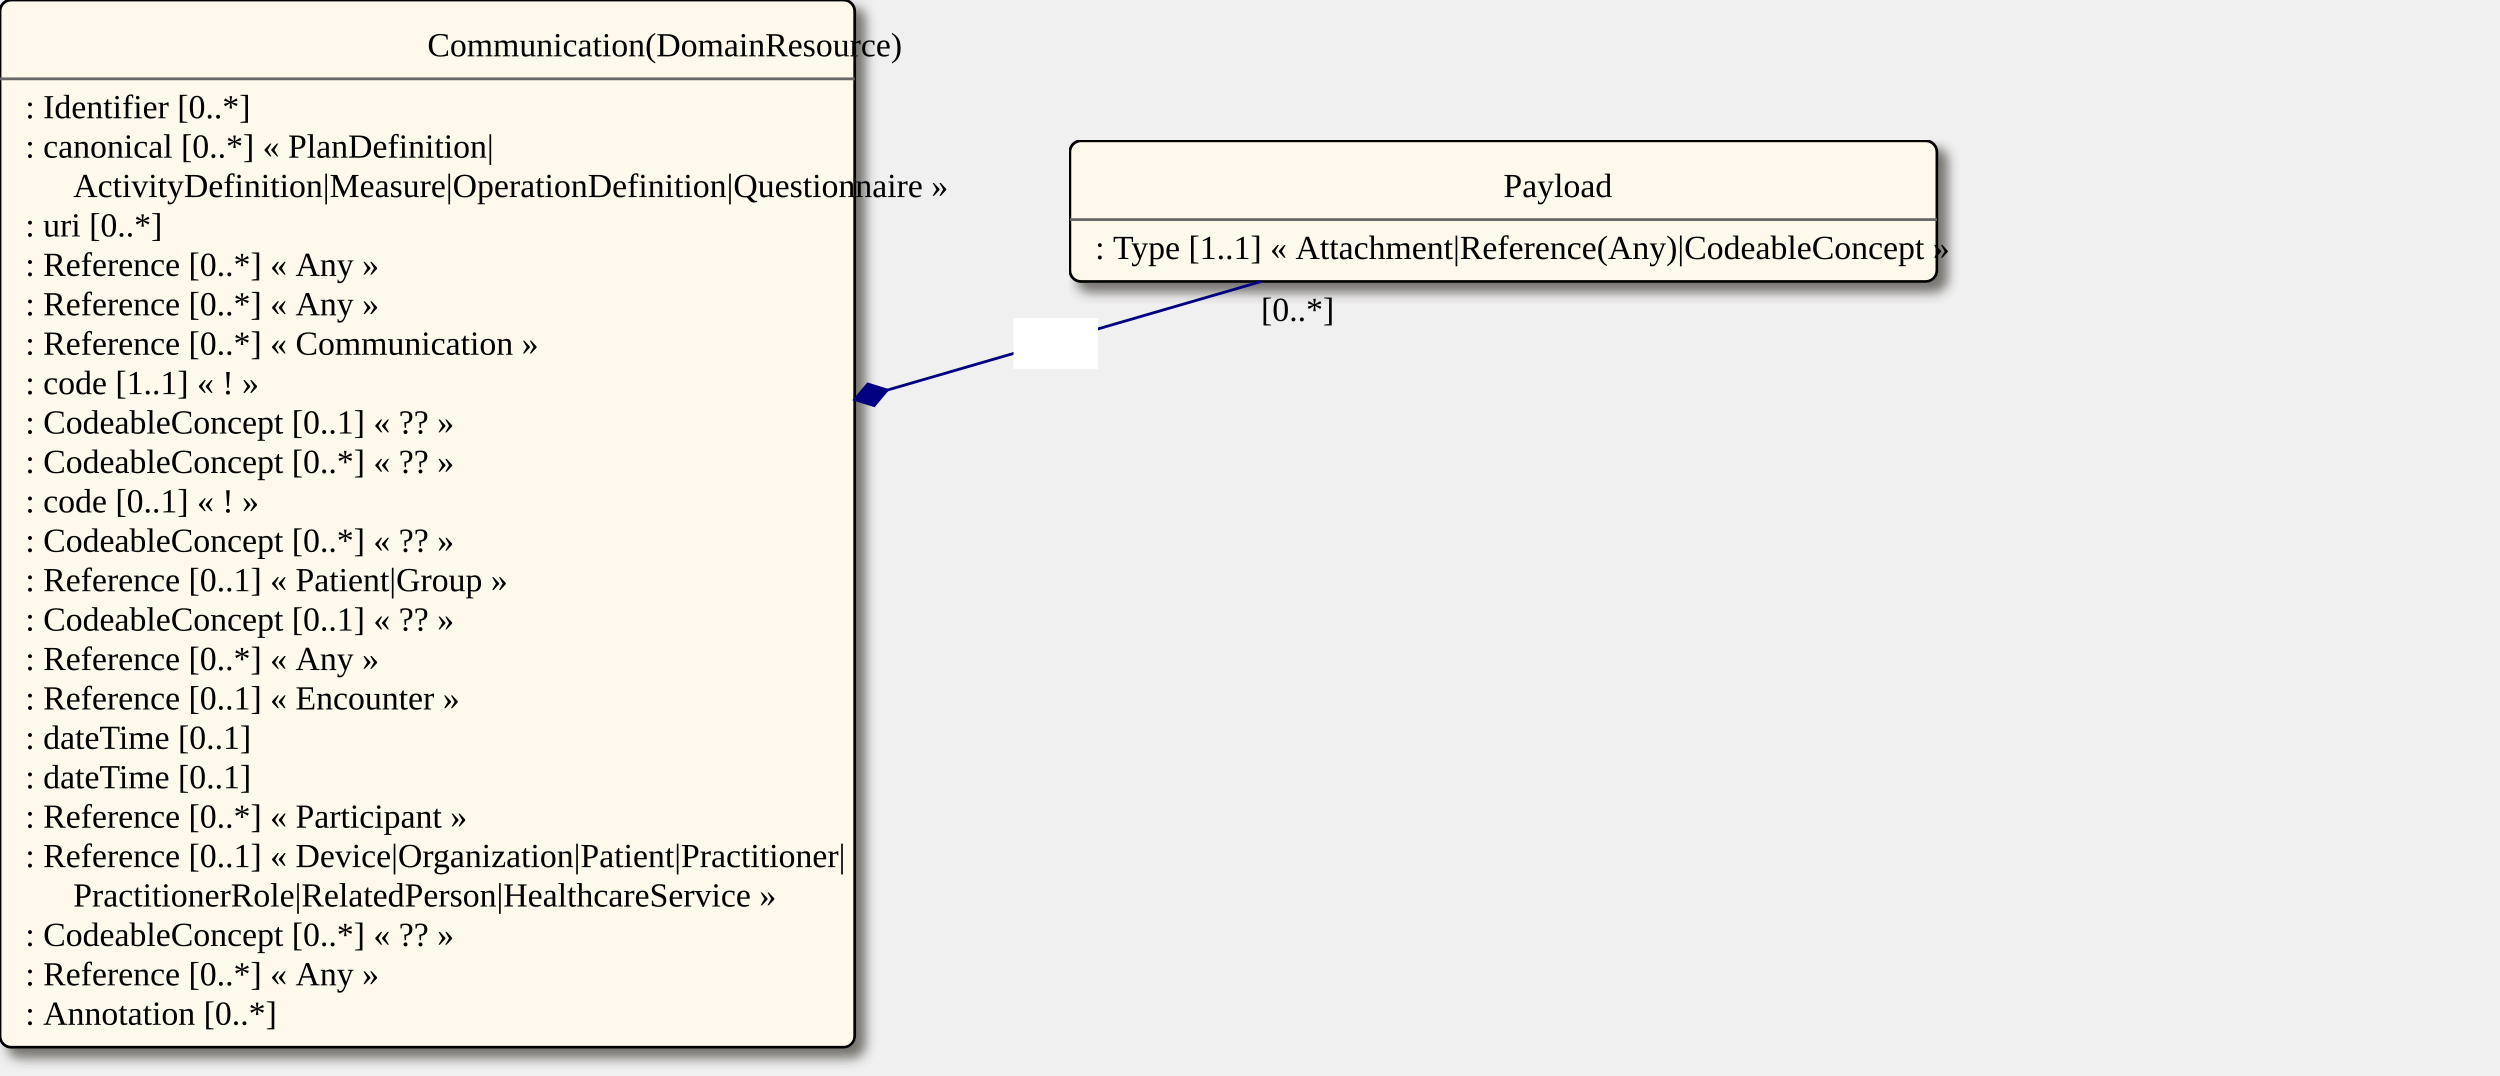
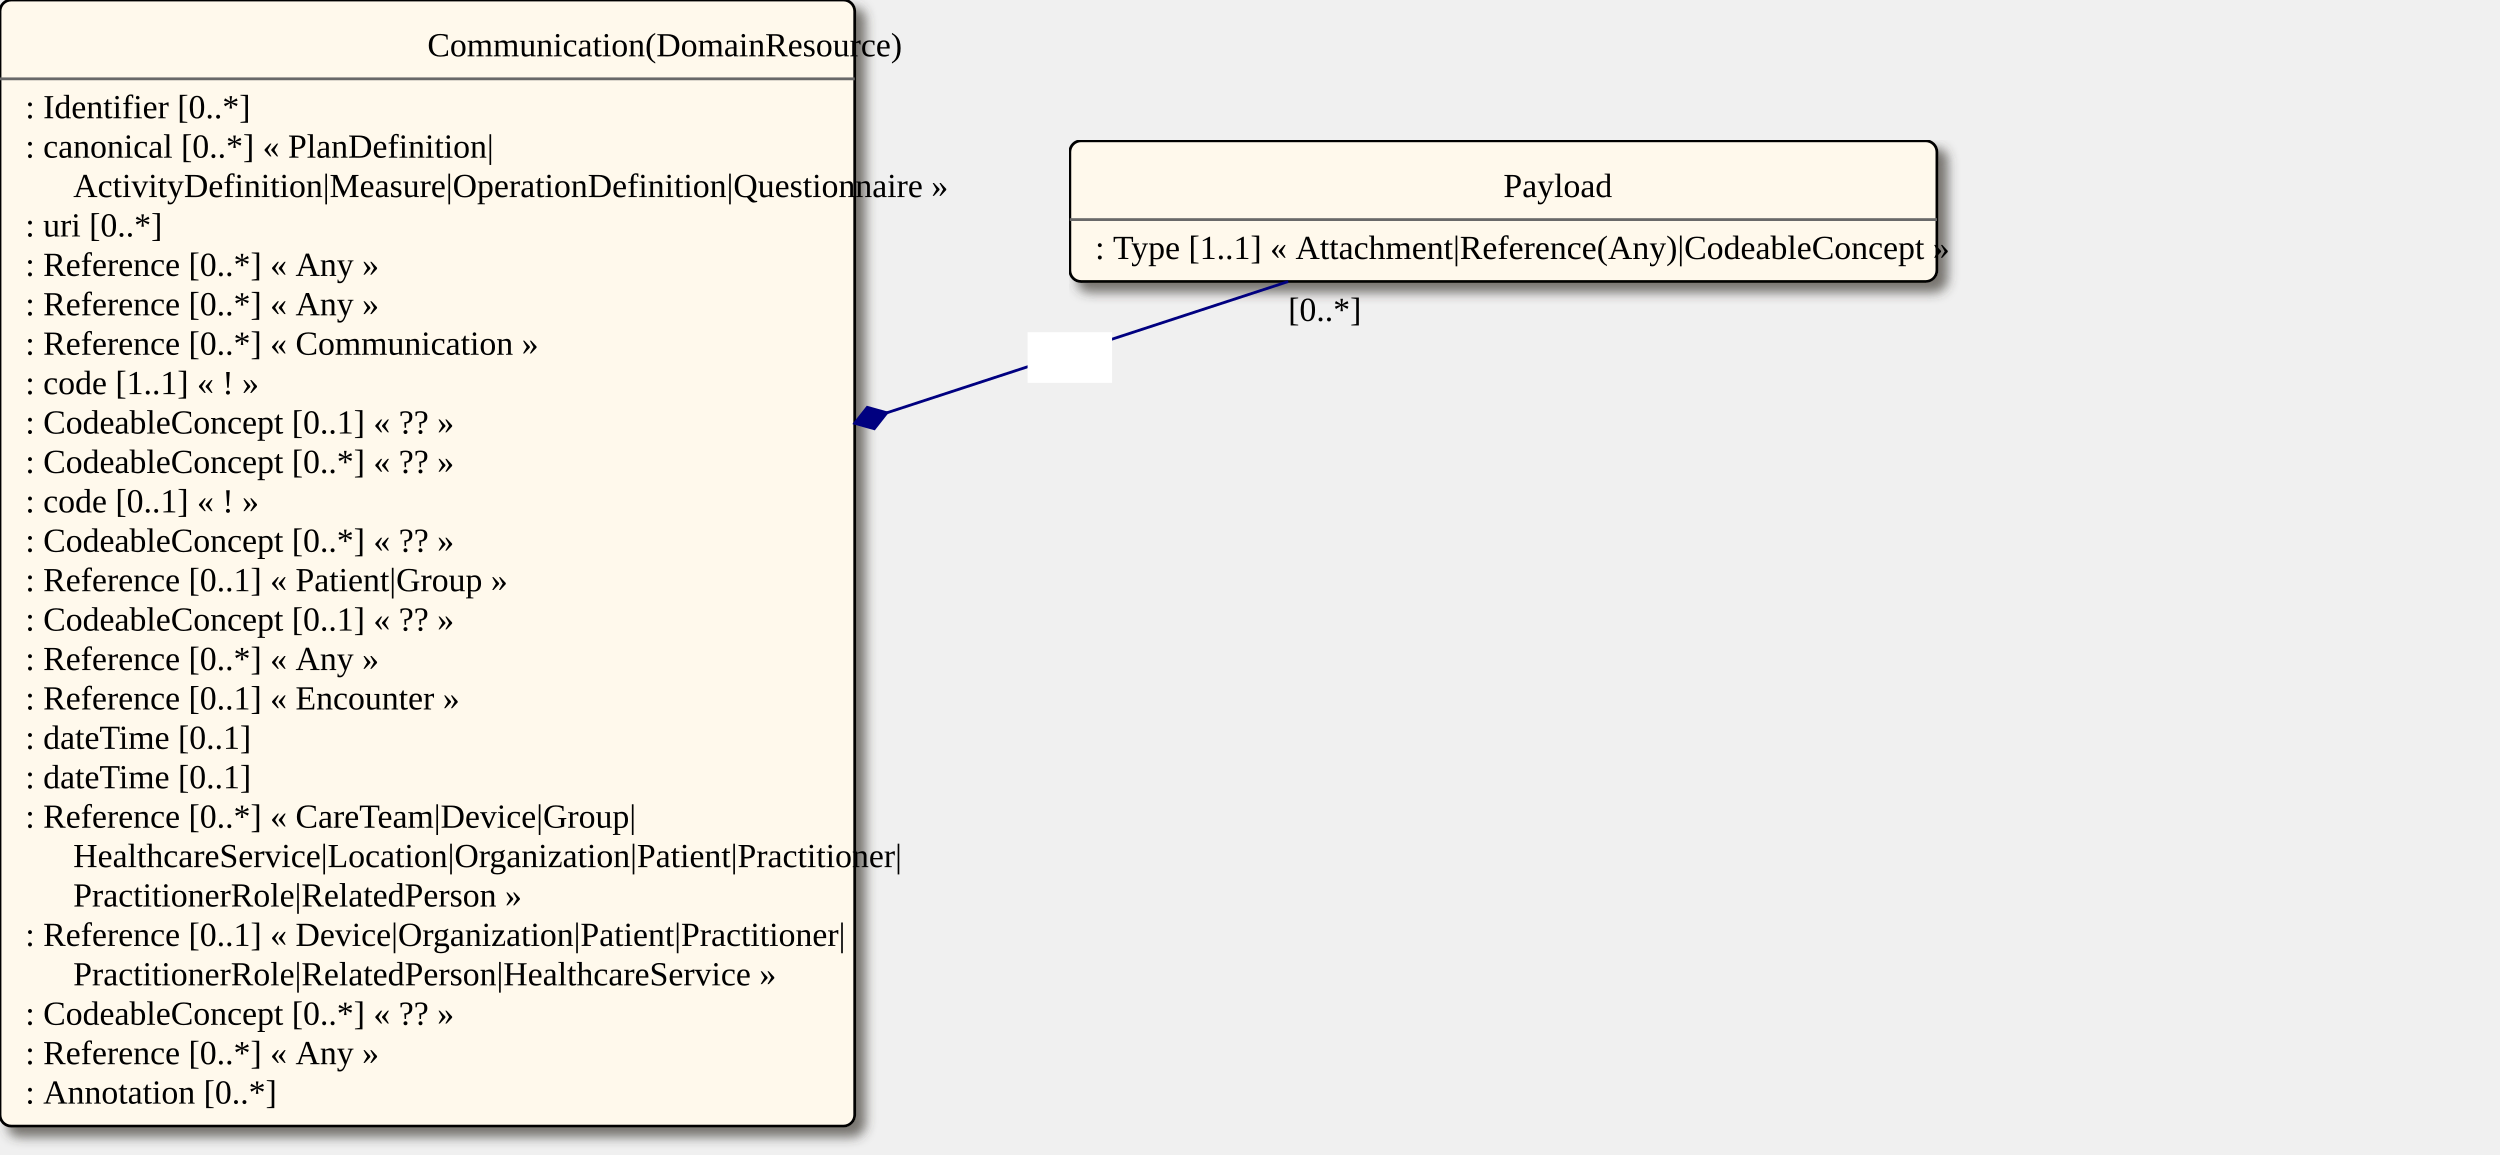
- <svg xmlns="http://www.w3.org/2000/svg" xmlns:xlink="http://www.w3.org/1999/xlink" id="n111" version="1.1" width="888.0" height="382.0">
+ <svg xmlns="http://www.w3.org/2000/svg" xmlns:xlink="http://www.w3.org/1999/xlink" id="n122" version="1.1" width="888.0" height="410.0">
  <defs>
    <filter id="shadow1" x="0" y="0" width="200%" height="200%">
      <feOffset result="offOut" in="SourceGraphic" dx="3" dy="3" />
      <feColorMatrix result="matrixOut" in="offOut" type="matrix" values="0.2 0 0 0 0 0 0.2 0 0 0 0 0 0.2 0 0 0 0 0 1 0" />
      <feGaussianBlur result="blurOut" in="matrixOut" stdDeviation="2" />
      <feBlend in="SourceGraphic" in2="blurOut" mode="normal" />
    </filter>
  </defs>
-   <g id="n112">
-     <rect id="Communication" x="0.0" y="0.0" rx="4" ry="4" width="303.6" height="372.0" filter="url(#shadow1)" style="fill:#fff9ec;stroke:black;stroke-width:1" />
-     <line id="n113" x1="0.0" y1="28.0" x2="303.6" y2="28.0" style="stroke:dimgrey;stroke-width:1" />
-     <text id="n114" x="151.8" y="20.0" fill="black" class="diagram-class-title  diagram-class-resource">Communication<tspan class="diagram-class-title-link"> (<a id="n115" xlink:href="domainresource.html" class="diagram-class-reference">DomainResource</a>)</tspan>
+   <g id="n123">
+     <rect id="Communication" x="0.0" y="0.0" rx="4" ry="4" width="303.6" height="400.0" filter="url(#shadow1)" style="fill:#fff9ec;stroke:black;stroke-width:1" />
+     <line id="n124" x1="0.0" y1="28.0" x2="303.6" y2="28.0" style="stroke:dimgrey;stroke-width:1" />
+     <text id="n125" x="151.8" y="20.0" fill="black" class="diagram-class-title  diagram-class-resource">Communication<tspan class="diagram-class-title-link"> (<a id="n126" xlink:href="domainresource.html" class="diagram-class-reference">DomainResource</a>)</tspan>
    </text>
-     <text id="n116" x="6.0" y="42.0" fill="black" class="diagram-class-detail">
-       <a id="n117" xlink:href="communication-definitions.html#Communication.identifier" /> : <a id="n118" xlink:href="datatypes.html#Identifier">Identifier</a> [0..*]</text>
-     <text id="n122" x="6.0" y="56.0" fill="black" class="diagram-class-detail">
-       <a id="n123" xlink:href="communication-definitions.html#Communication.instantiatesCanonical" /> : <a id="n124" xlink:href="datatypes.html#canonical">canonical</a> [0..*] « <a id="n125" xlink:href="plandefinition.html#PlanDefinition">PlanDefinition</a>|</text>
-     <text id="n126" x="26.0" y="70.0" fill="black" class="diagram-class-detail">
-       <a id="n127" xlink:href="activitydefinition.html#ActivityDefinition">ActivityDefinition</a>|<a id="n128" xlink:href="measure.html#Measure">Measure</a>|<a id="n129" xlink:href="operationdefinition.html#OperationDefinition">OperationDefinition</a>|<a id="n130" xlink:href="questionnaire.html#Questionnaire">Questionnaire</a> »</text>
-     <text id="n140" x="6.0" y="84.0" fill="black" class="diagram-class-detail">
-       <a id="n141" xlink:href="communication-definitions.html#Communication.instantiatesUri" /> : <a id="n142" xlink:href="datatypes.html#uri">uri</a> [0..*]</text>
-     <text id="n146" x="6.0" y="98.0" fill="black" class="diagram-class-detail">
-       <a id="n147" xlink:href="communication-definitions.html#Communication.basedOn" /> : <a id="n148" xlink:href="references.html#Reference">Reference</a> [0..*] « <a id="n149" xlink:href="resourcelist.html#Any">Any</a> »</text>
-     <text id="n154" x="6.0" y="112.0" fill="black" class="diagram-class-detail">
-       <a id="n155" xlink:href="communication-definitions.html#Communication.partOf" /> : <a id="n156" xlink:href="references.html#Reference">Reference</a> [0..*] « <a id="n157" xlink:href="resourcelist.html#Any">Any</a> »</text>
-     <text id="n162" x="6.0" y="126.0" fill="black" class="diagram-class-detail">
-       <a id="n163" xlink:href="communication-definitions.html#Communication.inResponseTo" /> : <a id="n164" xlink:href="references.html#Reference">Reference</a> [0..*] « <a id="n165" xlink:href="communication.html#Communication">Communication</a> »</text>
-     <text id="n170" x="6.0" y="140.0" fill="black" class="diagram-class-detail">
-       <a id="n171" xlink:href="communication-definitions.html#Communication.status" /> : <a id="n172" xlink:href="datatypes.html#code">code</a> [1..1] « <a id="n173" xlink:href="valueset-event-status.html" />! »</text>
-     <text id="n180" x="6.0" y="154.0" fill="black" class="diagram-class-detail">
-       <a id="n181" xlink:href="communication-definitions.html#Communication.statusReason" /> : <a id="n182" xlink:href="datatypes.html#CodeableConcept">CodeableConcept</a> [0..1] « <a id="n183" xlink:href="valueset-communication-not-done-reason.html" />?? »</text>
-     <text id="n190" x="6.0" y="168.0" fill="black" class="diagram-class-detail">
-       <a id="n191" xlink:href="communication-definitions.html#Communication.category" /> : <a id="n192" xlink:href="datatypes.html#CodeableConcept">CodeableConcept</a> [0..*] « <a id="n193" xlink:href="valueset-communication-category.html" />?? »</text>
-     <text id="n200" x="6.0" y="182.0" fill="black" class="diagram-class-detail">
-       <a id="n201" xlink:href="communication-definitions.html#Communication.priority" /> : <a id="n202" xlink:href="datatypes.html#code">code</a> [0..1] « <a id="n203" xlink:href="valueset-request-priority.html" />! »</text>
-     <text id="n210" x="6.0" y="196.0" fill="black" class="diagram-class-detail">
-       <a id="n211" xlink:href="communication-definitions.html#Communication.medium" /> : <a id="n212" xlink:href="datatypes.html#CodeableConcept">CodeableConcept</a> [0..*] « <a id="n213" xlink:href="v3/ParticipationMode/vs.html" />?? »</text>
-     <text id="n220" x="6.0" y="210.0" fill="black" class="diagram-class-detail">
-       <a id="n221" xlink:href="communication-definitions.html#Communication.subject" /> : <a id="n222" xlink:href="references.html#Reference">Reference</a> [0..1] « <a id="n223" xlink:href="patient.html#Patient">Patient</a>|<a id="n224" xlink:href="group.html#Group">Group</a> »</text>
-     <text id="n230" x="6.0" y="224.0" fill="black" class="diagram-class-detail">
-       <a id="n231" xlink:href="communication-definitions.html#Communication.topic" /> : <a id="n232" xlink:href="datatypes.html#CodeableConcept">CodeableConcept</a> [0..1] « <a id="n233" xlink:href="valueset-communication-topic.html" />?? »</text>
-     <text id="n240" x="6.0" y="238.0" fill="black" class="diagram-class-detail">
-       <a id="n241" xlink:href="communication-definitions.html#Communication.about" /> : <a id="n242" xlink:href="references.html#Reference">Reference</a> [0..*] « <a id="n243" xlink:href="resourcelist.html#Any">Any</a> »</text>
-     <text id="n248" x="6.0" y="252.0" fill="black" class="diagram-class-detail">
-       <a id="n249" xlink:href="communication-definitions.html#Communication.encounter" /> : <a id="n250" xlink:href="references.html#Reference">Reference</a> [0..1] « <a id="n251" xlink:href="encounter.html#Encounter">Encounter</a> »</text>
-     <text id="n256" x="6.0" y="266.0" fill="black" class="diagram-class-detail">
-       <a id="n257" xlink:href="communication-definitions.html#Communication.sent" /> : <a id="n258" xlink:href="datatypes.html#dateTime">dateTime</a> [0..1]</text>
-     <text id="n262" x="6.0" y="280.0" fill="black" class="diagram-class-detail">
-       <a id="n263" xlink:href="communication-definitions.html#Communication.received" /> : <a id="n264" xlink:href="datatypes.html#dateTime">dateTime</a> [0..1]</text>
-     <text id="n268" x="6.0" y="294.0" fill="black" class="diagram-class-detail">
-       <a id="n269" xlink:href="communication-definitions.html#Communication.recipient" /> : <a id="n270" xlink:href="references.html#Reference">Reference</a> [0..*] « <a id="n271" xlink:href="participant.html#Participant">Participant</a> »</text>
-     <text id="n276" x="6.0" y="308.0" fill="black" class="diagram-class-detail">
-       <a id="n277" xlink:href="communication-definitions.html#Communication.sender" /> : <a id="n278" xlink:href="references.html#Reference">Reference</a> [0..1] « <a id="n279" xlink:href="device.html#Device">Device</a>|<a id="n280" xlink:href="organization.html#Organization">Organization</a>|<a id="n281" xlink:href="patient.html#Patient">Patient</a>|<a id="n282" xlink:href="practitioner.html#Practitioner">Practitioner</a>|</text>
-     <text id="n283" x="26.0" y="322.0" fill="black" class="diagram-class-detail">
-       <a id="n284" xlink:href="practitionerrole.html#PractitionerRole">PractitionerRole</a>|<a id="n285" xlink:href="relatedperson.html#RelatedPerson">RelatedPerson</a>|<a id="n286" xlink:href="healthcareservice.html#HealthcareService">HealthcareService</a> »</text>
-     <text id="n298" x="6.0" y="336.0" fill="black" class="diagram-class-detail">
-       <a id="n299" xlink:href="communication-definitions.html#Communication.reasonCode" /> : <a id="n300" xlink:href="datatypes.html#CodeableConcept">CodeableConcept</a> [0..*] « <a id="n301" xlink:href="valueset-clinical-findings.html" />?? »</text>
-     <text id="n308" x="6.0" y="350.0" fill="black" class="diagram-class-detail">
-       <a id="n309" xlink:href="communication-definitions.html#Communication.reasonReference" /> : <a id="n310" xlink:href="references.html#Reference">Reference</a> [0..*] « <a id="n311" xlink:href="resourcelist.html#Any">Any</a> »</text>
-     <text id="n316" x="6.0" y="364.0" fill="black" class="diagram-class-detail">
-       <a id="n317" xlink:href="communication-definitions.html#Communication.note" /> : <a id="n318" xlink:href="datatypes.html#Annotation">Annotation</a> [0..*]</text>
+     <text id="n127" x="6.0" y="42.0" fill="black" class="diagram-class-detail">
+       <a id="n128" xlink:href="communication-definitions.html#Communication.identifier" /> : <a id="n129" xlink:href="datatypes.html#Identifier">Identifier</a> [0..*]</text>
+     <text id="n133" x="6.0" y="56.0" fill="black" class="diagram-class-detail">
+       <a id="n134" xlink:href="communication-definitions.html#Communication.instantiatesCanonical" /> : <a id="n135" xlink:href="datatypes.html#canonical">canonical</a> [0..*] « <a id="n136" xlink:href="plandefinition.html#PlanDefinition">PlanDefinition</a>|</text>
+     <text id="n137" x="26.0" y="70.0" fill="black" class="diagram-class-detail">
+       <a id="n138" xlink:href="activitydefinition.html#ActivityDefinition">ActivityDefinition</a>|<a id="n139" xlink:href="measure.html#Measure">Measure</a>|<a id="n140" xlink:href="operationdefinition.html#OperationDefinition">OperationDefinition</a>|<a id="n141" xlink:href="questionnaire.html#Questionnaire">Questionnaire</a> »</text>
+     <text id="n151" x="6.0" y="84.0" fill="black" class="diagram-class-detail">
+       <a id="n152" xlink:href="communication-definitions.html#Communication.instantiatesUri" /> : <a id="n153" xlink:href="datatypes.html#uri">uri</a> [0..*]</text>
+     <text id="n157" x="6.0" y="98.0" fill="black" class="diagram-class-detail">
+       <a id="n158" xlink:href="communication-definitions.html#Communication.basedOn" /> : <a id="n159" xlink:href="references.html#Reference">Reference</a> [0..*] « <a id="n160" xlink:href="resourcelist.html#Any">Any</a> »</text>
+     <text id="n165" x="6.0" y="112.0" fill="black" class="diagram-class-detail">
+       <a id="n166" xlink:href="communication-definitions.html#Communication.partOf" /> : <a id="n167" xlink:href="references.html#Reference">Reference</a> [0..*] « <a id="n168" xlink:href="resourcelist.html#Any">Any</a> »</text>
+     <text id="n173" x="6.0" y="126.0" fill="black" class="diagram-class-detail">
+       <a id="n174" xlink:href="communication-definitions.html#Communication.inResponseTo" /> : <a id="n175" xlink:href="references.html#Reference">Reference</a> [0..*] « <a id="n176" xlink:href="communication.html#Communication">Communication</a> »</text>
+     <text id="n181" x="6.0" y="140.0" fill="black" class="diagram-class-detail">
+       <a id="n182" xlink:href="communication-definitions.html#Communication.status" /> : <a id="n183" xlink:href="datatypes.html#code">code</a> [1..1] « <a id="n184" xlink:href="valueset-event-status.html" />! »</text>
+     <text id="n191" x="6.0" y="154.0" fill="black" class="diagram-class-detail">
+       <a id="n192" xlink:href="communication-definitions.html#Communication.statusReason" /> : <a id="n193" xlink:href="datatypes.html#CodeableConcept">CodeableConcept</a> [0..1] « <a id="n194" xlink:href="valueset-communication-not-done-reason.html" />?? »</text>
+     <text id="n201" x="6.0" y="168.0" fill="black" class="diagram-class-detail">
+       <a id="n202" xlink:href="communication-definitions.html#Communication.category" /> : <a id="n203" xlink:href="datatypes.html#CodeableConcept">CodeableConcept</a> [0..*] « <a id="n204" xlink:href="valueset-communication-category.html" />?? »</text>
+     <text id="n211" x="6.0" y="182.0" fill="black" class="diagram-class-detail">
+       <a id="n212" xlink:href="communication-definitions.html#Communication.priority" /> : <a id="n213" xlink:href="datatypes.html#code">code</a> [0..1] « <a id="n214" xlink:href="valueset-request-priority.html" />! »</text>
+     <text id="n221" x="6.0" y="196.0" fill="black" class="diagram-class-detail">
+       <a id="n222" xlink:href="communication-definitions.html#Communication.medium" /> : <a id="n223" xlink:href="datatypes.html#CodeableConcept">CodeableConcept</a> [0..*] « <a id="n224" xlink:href="v3/ParticipationMode/vs.html" />?? »</text>
+     <text id="n231" x="6.0" y="210.0" fill="black" class="diagram-class-detail">
+       <a id="n232" xlink:href="communication-definitions.html#Communication.subject" /> : <a id="n233" xlink:href="references.html#Reference">Reference</a> [0..1] « <a id="n234" xlink:href="patient.html#Patient">Patient</a>|<a id="n235" xlink:href="group.html#Group">Group</a> »</text>
+     <text id="n241" x="6.0" y="224.0" fill="black" class="diagram-class-detail">
+       <a id="n242" xlink:href="communication-definitions.html#Communication.topic" /> : <a id="n243" xlink:href="datatypes.html#CodeableConcept">CodeableConcept</a> [0..1] « <a id="n244" xlink:href="valueset-communication-topic.html" />?? »</text>
+     <text id="n251" x="6.0" y="238.0" fill="black" class="diagram-class-detail">
+       <a id="n252" xlink:href="communication-definitions.html#Communication.about" /> : <a id="n253" xlink:href="references.html#Reference">Reference</a> [0..*] « <a id="n254" xlink:href="resourcelist.html#Any">Any</a> »</text>
+     <text id="n259" x="6.0" y="252.0" fill="black" class="diagram-class-detail">
+       <a id="n260" xlink:href="communication-definitions.html#Communication.encounter" /> : <a id="n261" xlink:href="references.html#Reference">Reference</a> [0..1] « <a id="n262" xlink:href="encounter.html#Encounter">Encounter</a> »</text>
+     <text id="n267" x="6.0" y="266.0" fill="black" class="diagram-class-detail">
+       <a id="n268" xlink:href="communication-definitions.html#Communication.sent" /> : <a id="n269" xlink:href="datatypes.html#dateTime">dateTime</a> [0..1]</text>
+     <text id="n273" x="6.0" y="280.0" fill="black" class="diagram-class-detail">
+       <a id="n274" xlink:href="communication-definitions.html#Communication.received" /> : <a id="n275" xlink:href="datatypes.html#dateTime">dateTime</a> [0..1]</text>
+     <text id="n279" x="6.0" y="294.0" fill="black" class="diagram-class-detail">
+       <a id="n280" xlink:href="communication-definitions.html#Communication.recipient" /> : <a id="n281" xlink:href="references.html#Reference">Reference</a> [0..*] « <a id="n282" xlink:href="careteam.html#CareTeam">CareTeam</a>|<a id="n283" xlink:href="device.html#Device">Device</a>|<a id="n284" xlink:href="group.html#Group">Group</a>|</text>
+     <text id="n285" x="26.0" y="308.0" fill="black" class="diagram-class-detail">
+       <a id="n286" xlink:href="healthcareservice.html#HealthcareService">HealthcareService</a>|<a id="n287" xlink:href="location.html#Location">Location</a>|<a id="n288" xlink:href="organization.html#Organization">Organization</a>|<a id="n289" xlink:href="patient.html#Patient">Patient</a>|<a id="n290" xlink:href="practitioner.html#Practitioner">Practitioner</a>|</text>
+     <text id="n291" x="26.0" y="322.0" fill="black" class="diagram-class-detail">
+       <a id="n292" xlink:href="practitionerrole.html#PractitionerRole">PractitionerRole</a>|<a id="n293" xlink:href="relatedperson.html#RelatedPerson">RelatedPerson</a> »</text>
+     <text id="n309" x="6.0" y="336.0" fill="black" class="diagram-class-detail">
+       <a id="n310" xlink:href="communication-definitions.html#Communication.sender" /> : <a id="n311" xlink:href="references.html#Reference">Reference</a> [0..1] « <a id="n312" xlink:href="device.html#Device">Device</a>|<a id="n313" xlink:href="organization.html#Organization">Organization</a>|<a id="n314" xlink:href="patient.html#Patient">Patient</a>|<a id="n315" xlink:href="practitioner.html#Practitioner">Practitioner</a>|</text>
+     <text id="n316" x="26.0" y="350.0" fill="black" class="diagram-class-detail">
+       <a id="n317" xlink:href="practitionerrole.html#PractitionerRole">PractitionerRole</a>|<a id="n318" xlink:href="relatedperson.html#RelatedPerson">RelatedPerson</a>|<a id="n319" xlink:href="healthcareservice.html#HealthcareService">HealthcareService</a> »</text>
+     <text id="n331" x="6.0" y="364.0" fill="black" class="diagram-class-detail">
+       <a id="n332" xlink:href="communication-definitions.html#Communication.reasonCode" /> : <a id="n333" xlink:href="datatypes.html#CodeableConcept">CodeableConcept</a> [0..*] « <a id="n334" xlink:href="valueset-clinical-findings.html" />?? »</text>
+     <text id="n341" x="6.0" y="378.0" fill="black" class="diagram-class-detail">
+       <a id="n342" xlink:href="communication-definitions.html#Communication.reasonReference" /> : <a id="n343" xlink:href="references.html#Reference">Reference</a> [0..*] « <a id="n344" xlink:href="resourcelist.html#Any">Any</a> »</text>
+     <text id="n349" x="6.0" y="392.0" fill="black" class="diagram-class-detail">
+       <a id="n350" xlink:href="communication-definitions.html#Communication.note" /> : <a id="n351" xlink:href="datatypes.html#Annotation">Annotation</a> [0..*]</text>
  </g>
-   <g id="n322">
+   <g id="n355">
    <rect id="Communication.payload" x="380.0" y="50.0" rx="4" ry="4" width="308.0" height="50.0" filter="url(#shadow1)" style="fill:#fff9ec;stroke:black;stroke-width:1" />
-     <line id="n323" x1="380.0" y1="78.0" x2="688.0" y2="78.0" style="stroke:dimgrey;stroke-width:1" />
-     <text id="n324" x="534.0" y="70.0" fill="black" class="diagram-class-title">Payload</text>
-     <text id="n325" x="386.0" y="92.0" fill="black" class="diagram-class-detail">
-       <a id="n326" xlink:href="communication-definitions.html#Communication.payload.content_x_" /> : <a id="n327" xlink:href="formats.html#umlchoice">Type</a> [1..1] « <a id="n328" xlink:href="datatypes.html#Attachment">Attachment</a>|<a id="n329" xlink:href="references.html#Reference">Reference</a>(<a id="n330" xlink:href="resourcelist.html#Any">Any</a>)|<a id="n331" xlink:href="datatypes.html#CodeableConcept">CodeableConcept</a> »</text>
+     <line id="n356" x1="380.0" y1="78.0" x2="688.0" y2="78.0" style="stroke:dimgrey;stroke-width:1" />
+     <text id="n357" x="534.0" y="70.0" fill="black" class="diagram-class-title">Payload</text>
+     <text id="n358" x="386.0" y="92.0" fill="black" class="diagram-class-detail">
+       <a id="n359" xlink:href="communication-definitions.html#Communication.payload.content_x_" /> : <a id="n360" xlink:href="formats.html#umlchoice">Type</a> [1..1] « <a id="n361" xlink:href="datatypes.html#Attachment">Attachment</a>|<a id="n362" xlink:href="references.html#Reference">Reference</a>(<a id="n363" xlink:href="resourcelist.html#Any">Any</a>)|<a id="n364" xlink:href="datatypes.html#CodeableConcept">CodeableConcept</a> »</text>
  </g>
-   <line id="n339" x1="303.6" y1="141.914" x2="447.919" y2="100.0" style="stroke:navy;stroke-width:1" />
-   <polygon id="n340" points="303.6,141.914 309.6,145.914 315.6,141.914 309.6,137.914 303.6,141.914" style="fill:navy;stroke:navy;stroke-width:1" transform="rotate(-16.19456 303.6 141.9137)" />
-   <rect id="n341" x="360.0" y="113.0" width="30.0" height="18.0" style="fill:white;stroke:black;stroke-width:0" />
-   <text id="n342" x="375.0" y="123.0" fill="black" class="diagram-class-linkage">
-     <a id="n343" xlink:href="communication-definitions.html#Communication.payload" />
+   <line id="n372" x1="303.6" y1="150.353" x2="457.56" y2="100.0" style="stroke:navy;stroke-width:1" />
+   <polygon id="n373" points="303.6,150.353 309.6,154.353 315.6,150.353 309.6,146.353 303.6,150.353" style="fill:navy;stroke:navy;stroke-width:1" transform="rotate(-18.11053 303.6 150.3532)" />
+   <rect id="n374" x="365.0" y="118.0" width="30.0" height="18.0" style="fill:white;stroke:black;stroke-width:0" />
+   <text id="n375" x="380.0" y="128.0" fill="black" class="diagram-class-linkage">
+     <a id="n376" xlink:href="communication-definitions.html#Communication.payload" />
  </text>
-   <text id="n344" x="447.919" y="114.0" fill="black" class="diagram-class-linkage">[0..*]</text>
+   <text id="n377" x="457.56" y="114.0" fill="black" class="diagram-class-linkage">[0..*]</text>
</svg>
